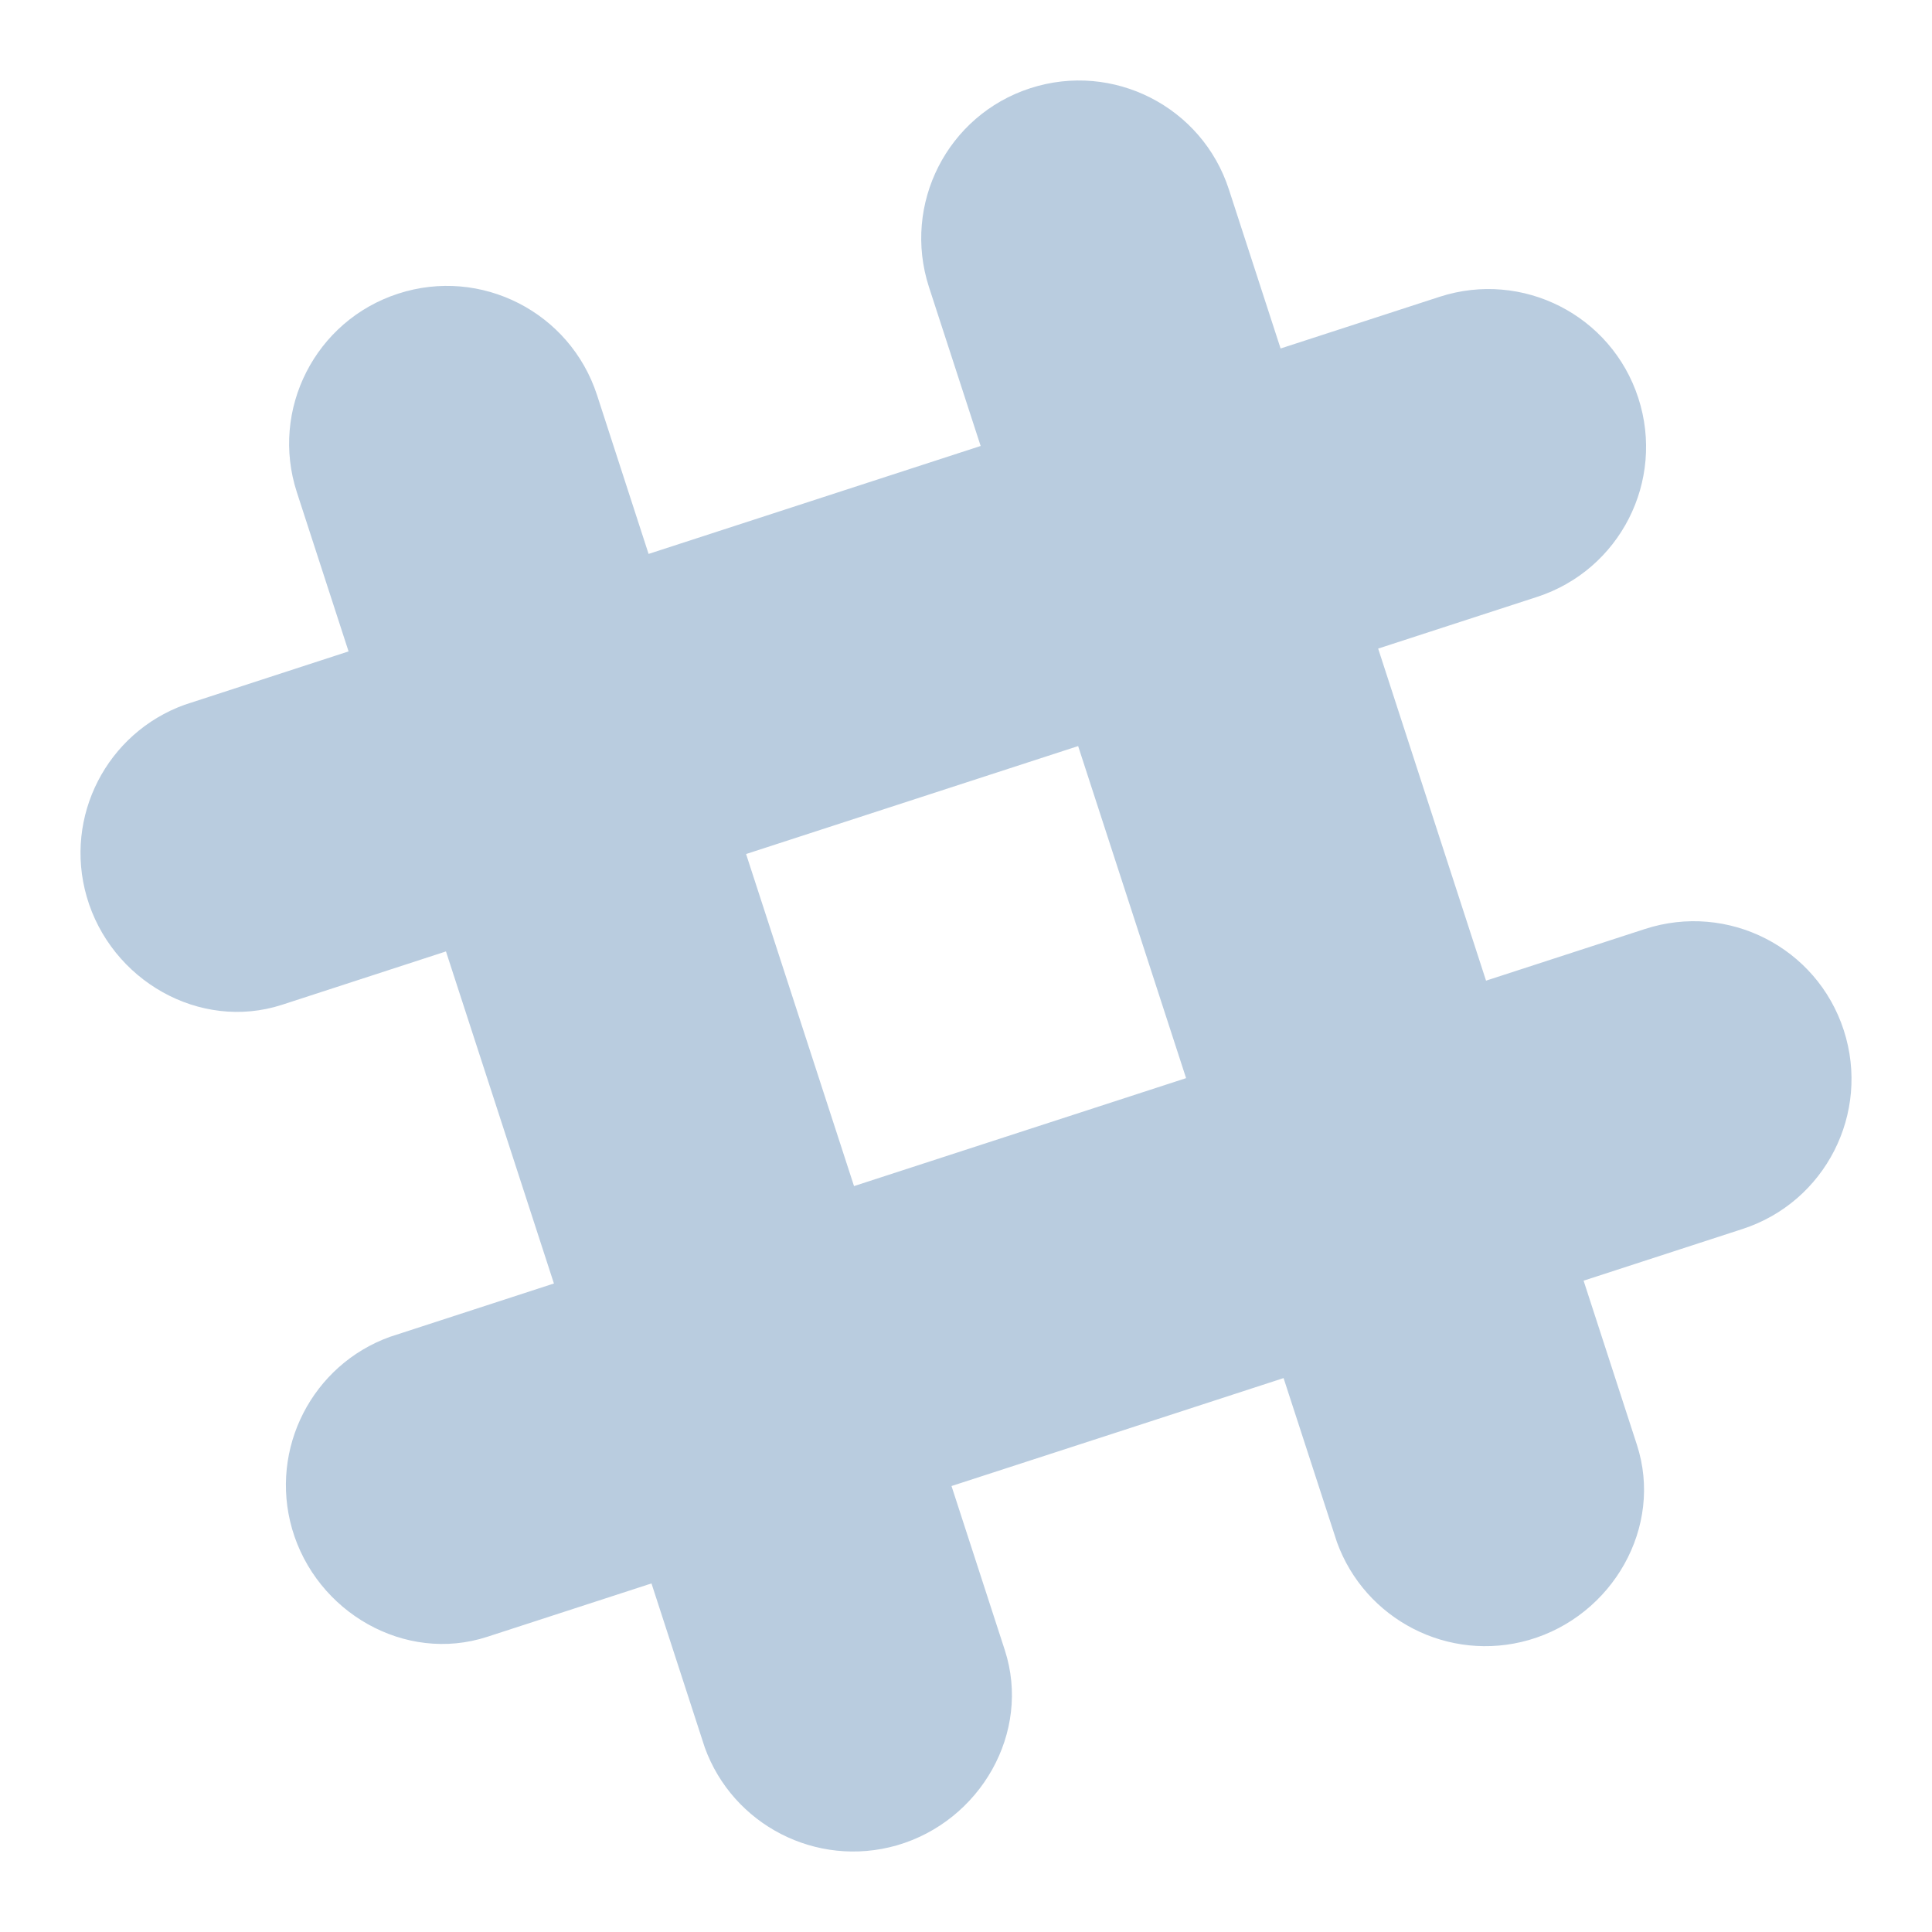
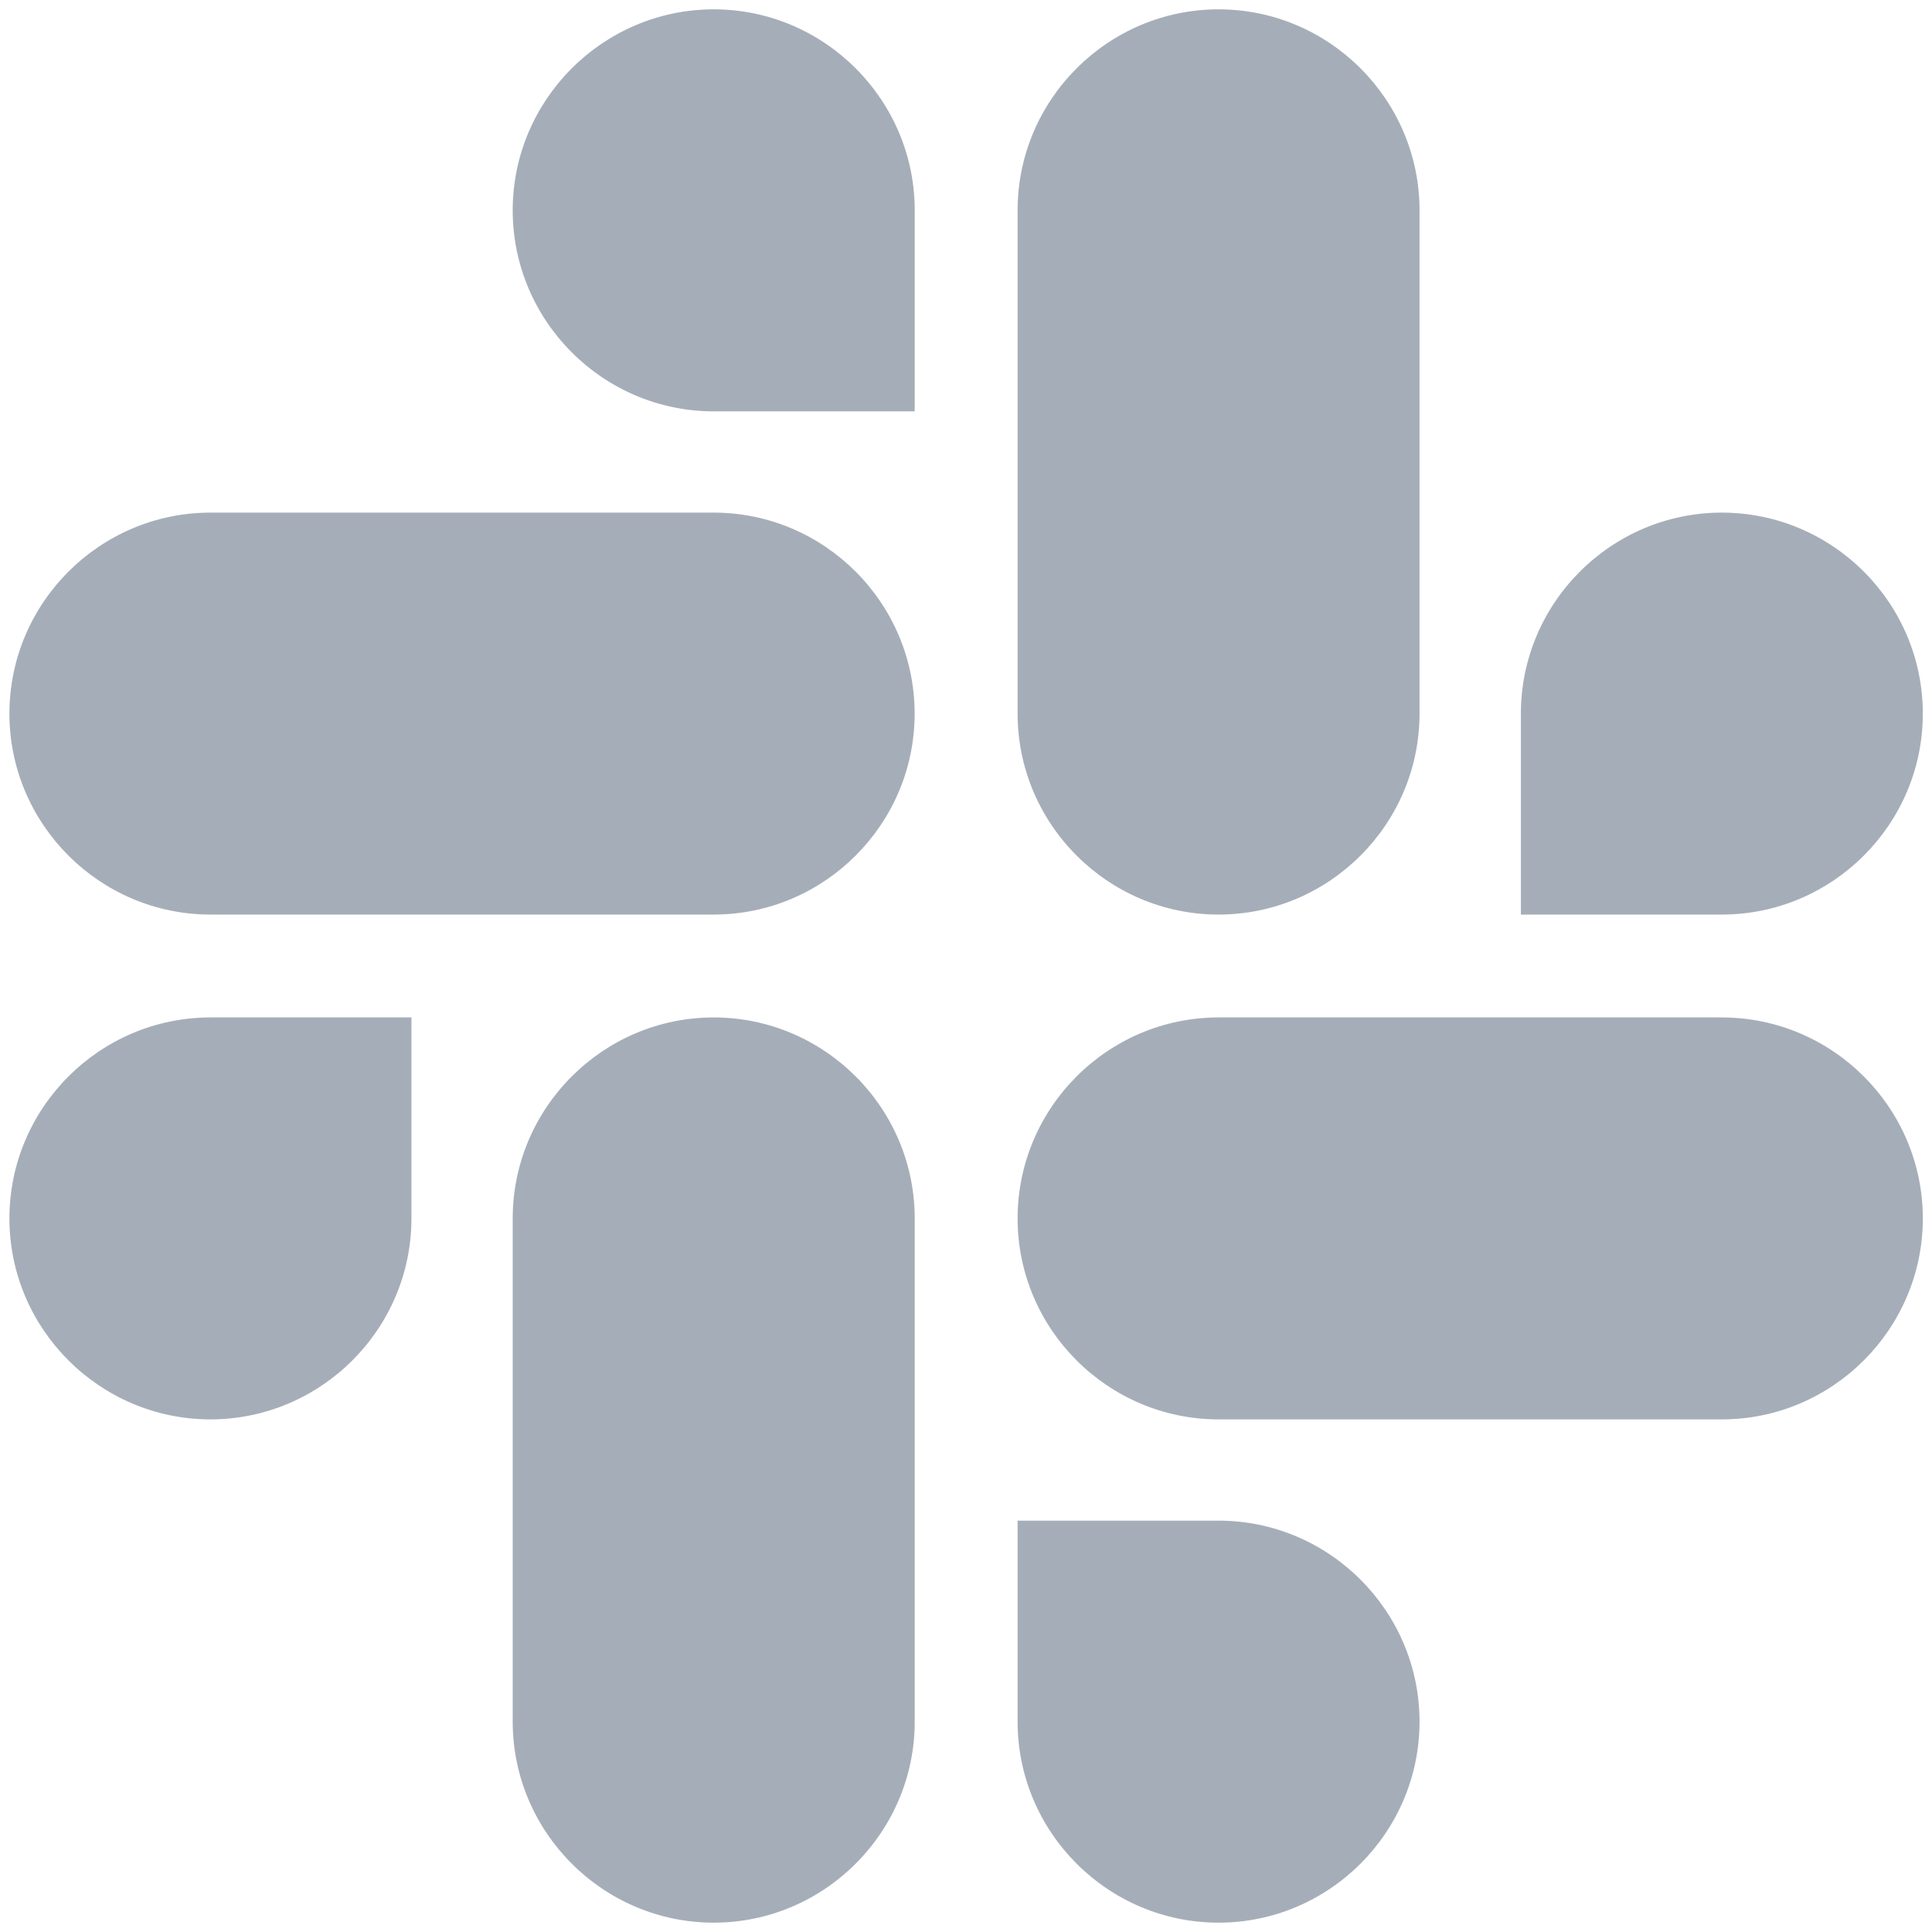
<svg xmlns="http://www.w3.org/2000/svg" width="24" height="24" viewBox="0 0 24 24" fill="none">
-   <path d="M22.904 12.798C22.57 11.768 21.465 11.206 20.435 11.54L18.46 12.182C18.023 10.834 17.557 9.401 17.12 8.057C18.32 7.666 19.094 7.415 19.094 7.415C20.124 7.08 20.686 5.975 20.352 4.945C20.018 3.915 18.913 3.353 17.883 3.687L15.908 4.329C15.518 3.129 15.266 2.354 15.266 2.354C14.933 1.326 13.828 0.762 12.798 1.096C11.768 1.43 11.206 2.536 11.54 3.566L12.182 5.54L8.057 6.881C7.668 5.681 7.416 4.906 7.416 4.906C7.08 3.877 5.975 3.313 4.946 3.648C3.917 3.982 3.353 5.088 3.688 6.116L4.33 8.092L2.293 8.755C1.33 9.103 0.79 10.141 1.077 11.139C1.377 12.179 2.481 12.813 3.503 12.482C3.511 12.479 4.313 12.219 5.54 11.819L6.881 15.944L4.843 16.607C3.882 16.954 3.342 17.993 3.628 18.991C3.928 20.03 5.032 20.666 6.053 20.333C6.062 20.33 6.863 20.07 8.093 19.67L8.755 21.708C9.103 22.669 10.141 23.209 11.14 22.924C12.179 22.624 12.814 21.52 12.482 20.498C12.479 20.49 12.219 19.689 11.82 18.46C13.168 18.023 14.601 17.557 15.945 17.119L16.608 19.157C16.956 20.118 17.994 20.659 18.992 20.373C20.032 20.073 20.667 18.969 20.334 17.947C20.332 17.939 20.072 17.139 19.672 15.909C20.872 15.519 21.646 15.267 21.646 15.267C22.675 14.933 23.238 13.828 22.904 12.798ZM10.609 14.734C10.17 13.386 9.705 11.954 9.268 10.609C10.616 10.171 12.049 9.705 13.393 9.268L14.734 13.393L10.609 14.734Z" fill="#B9CCDF" />
+   <path d="M5.111 15.136C5.111 16.51 3.988 17.632 2.614 17.632C1.24 17.632 0.117 16.51 0.117 15.136C0.117 13.761 1.24 12.639 2.614 12.639H5.111V15.136Z" fill="#A5AEB8" />
+   <path d="M6.369 15.136C6.369 13.761 7.492 12.639 8.866 12.639C10.24 12.639 11.363 13.761 11.363 15.136V21.387C11.363 22.761 10.24 23.884 8.866 23.884C7.492 23.884 6.369 22.761 6.369 21.387V15.136Z" fill="#A5AEB8" />
+   <path d="M8.866 5.11C7.492 5.11 6.369 3.987 6.369 2.613C6.369 1.239 7.492 0.116 8.866 0.116C10.24 0.116 11.363 1.239 11.363 2.613V5.11H8.866Z" fill="#A5AEB8" />
+   <path d="M8.866 6.368C10.24 6.368 11.362 7.49 11.362 8.865C11.362 10.239 10.24 11.361 8.866 11.361H2.614C1.24 11.361 0.117 10.239 0.117 8.865C0.117 7.49 1.24 6.368 2.614 6.368H8.866Z" fill="#A5AEB8" />
+   <path d="M18.893 8.865C18.893 7.49 20.015 6.368 21.389 6.368C22.764 6.368 23.886 7.49 23.886 8.865C23.886 10.239 22.764 11.361 21.389 11.361H18.893V8.865Z" fill="#A5AEB8" />
+   <path d="M17.634 8.864C17.634 10.239 16.512 11.361 15.137 11.361C13.763 11.361 12.641 10.239 12.641 8.864V2.613C12.641 1.239 13.763 0.116 15.137 0.116C16.512 0.116 17.634 1.239 17.634 2.613V8.864Z" fill="#A5AEB8" />
+   <path d="M15.137 18.89C16.512 18.89 17.634 20.013 17.634 21.387C17.634 22.761 16.512 23.884 15.137 23.884C13.763 23.884 12.641 22.761 12.641 21.387V18.89H15.137Z" fill="#A5AEB8" />
+   <path d="M15.137 17.632C13.763 17.632 12.641 16.51 12.641 15.136C12.641 13.761 13.763 12.639 15.137 12.639H21.389C22.763 12.639 23.886 13.761 23.886 15.136C23.886 16.51 22.763 17.632 21.389 17.632H15.137Z" fill="#A5AEB8" />
</svg>
